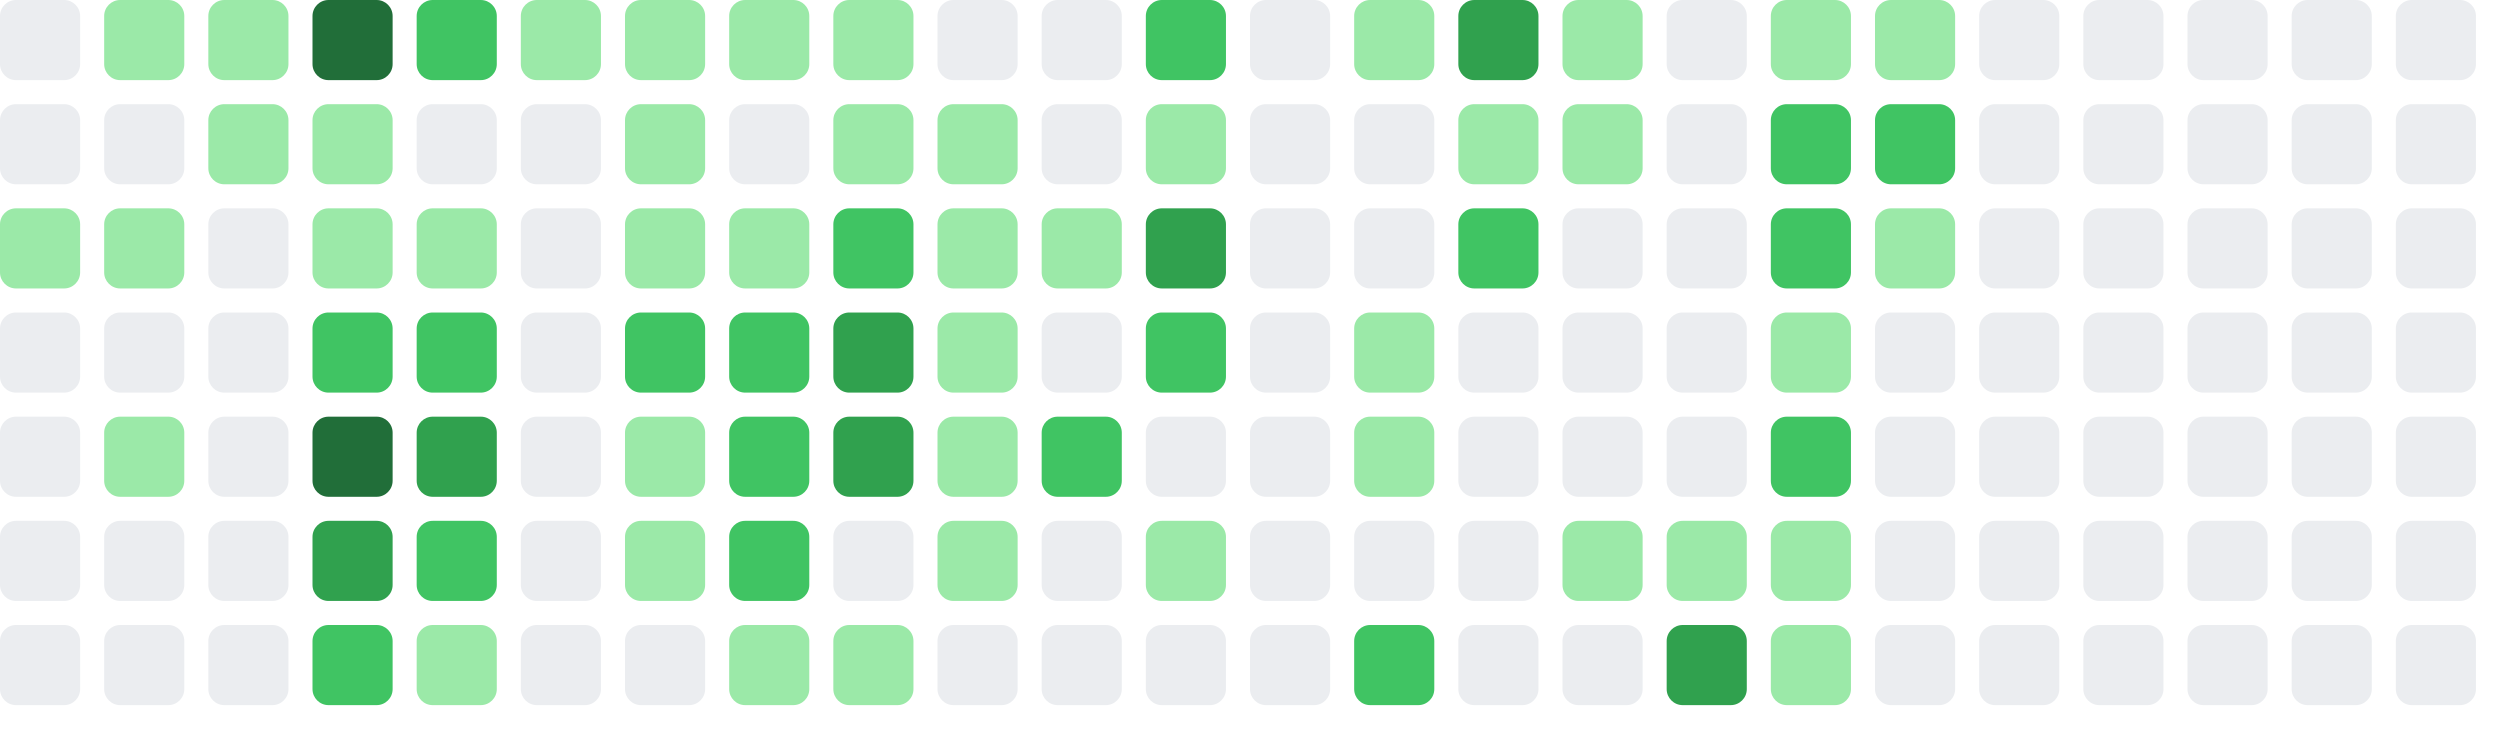
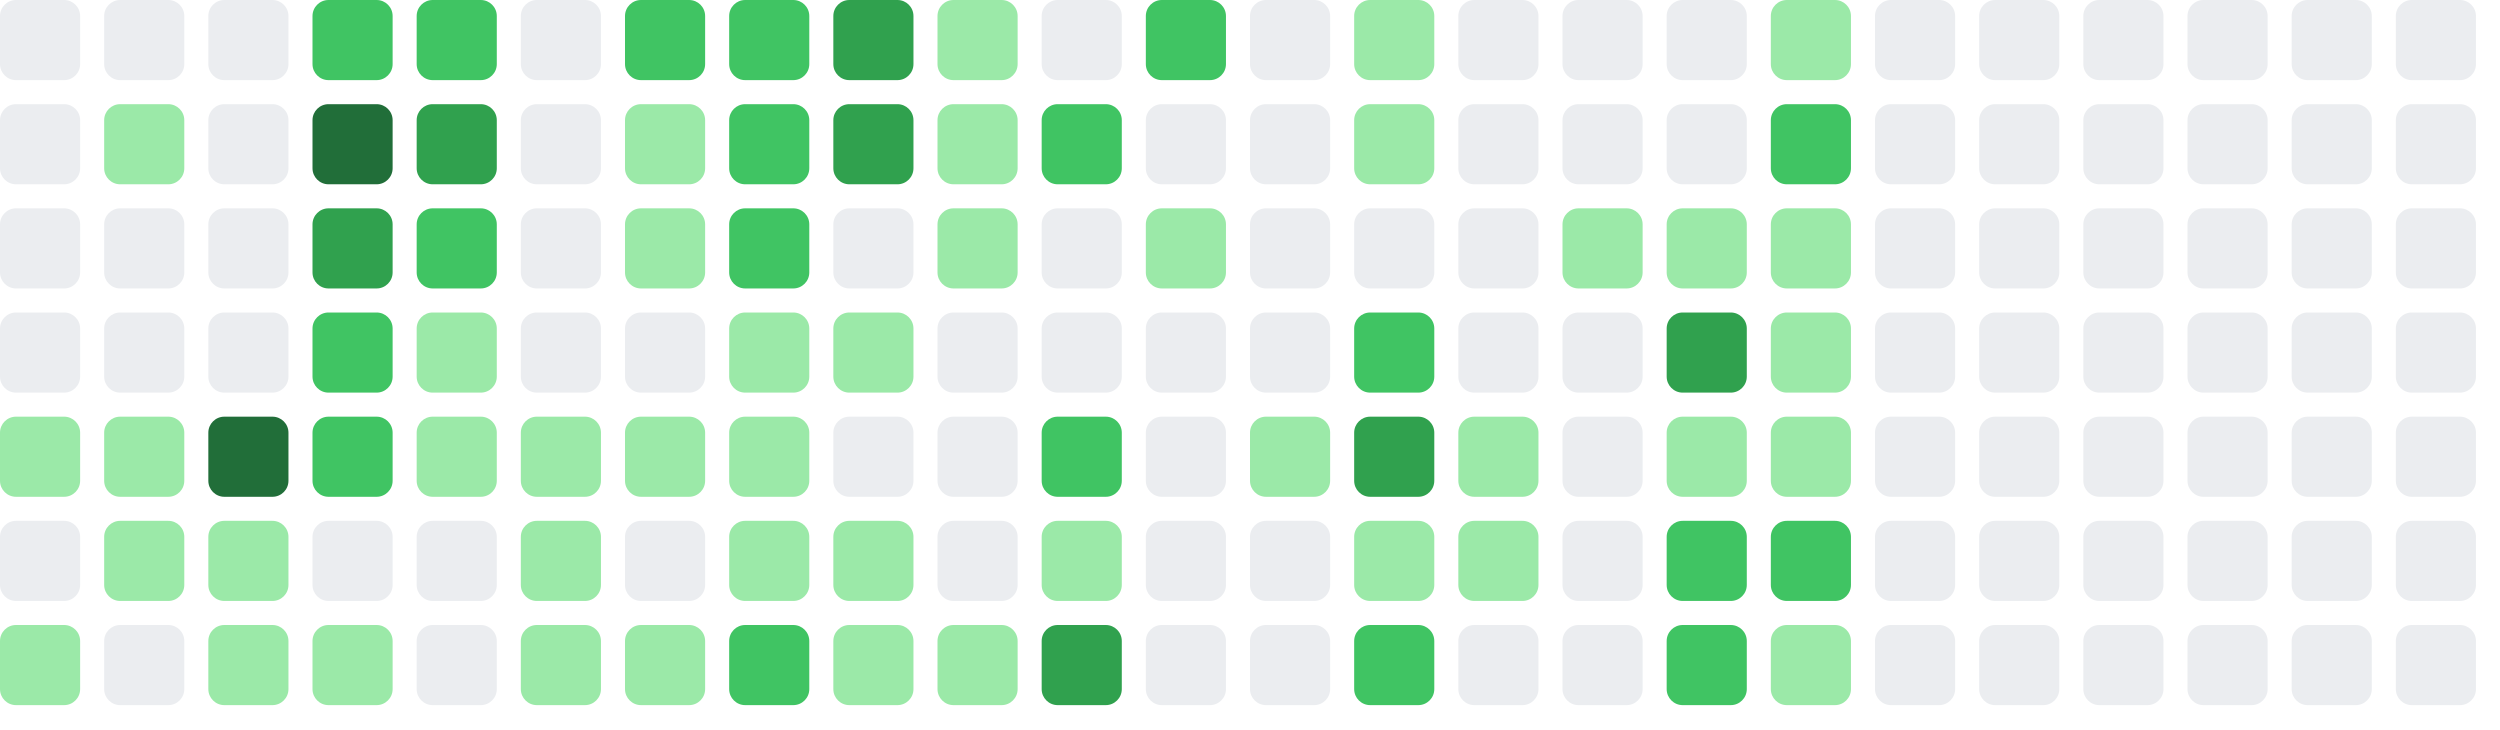
<svg xmlns="http://www.w3.org/2000/svg" width="312" height="91">
  <rect x="0" y="0" width="10" height="10" fill="#ebedf0" rx="2" ry="2" />
  <rect x="0" y="13" width="10" height="10" fill="#ebedf0" rx="2" ry="2" />
-   <rect x="0" y="26" width="10" height="10" fill="#9be9a8" rx="2" ry="2" />
+   <rect x="0" y="26" width="10" height="10" fill="#ebedf0" rx="2" ry="2" />
  <rect x="0" y="39" width="10" height="10" fill="#ebedf0" rx="2" ry="2" />
-   <rect x="0" y="52" width="10" height="10" fill="#ebedf0" rx="2" ry="2" />
+   <rect x="0" y="52" width="10" height="10" fill="#9be9a8" rx="2" ry="2" />
  <rect x="0" y="65" width="10" height="10" fill="#ebedf0" rx="2" ry="2" />
-   <rect x="0" y="78" width="10" height="10" fill="#ebedf0" rx="2" ry="2" />
-   <rect x="13" y="0" width="10" height="10" fill="#9be9a8" rx="2" ry="2" />
-   <rect x="13" y="13" width="10" height="10" fill="#ebedf0" rx="2" ry="2" />
-   <rect x="13" y="26" width="10" height="10" fill="#9be9a8" rx="2" ry="2" />
+   <rect x="0" y="78" width="10" height="10" fill="#9be9a8" rx="2" ry="2" />
+   <rect x="13" y="0" width="10" height="10" fill="#ebedf0" rx="2" ry="2" />
+   <rect x="13" y="13" width="10" height="10" fill="#9be9a8" rx="2" ry="2" />
+   <rect x="13" y="26" width="10" height="10" fill="#ebedf0" rx="2" ry="2" />
  <rect x="13" y="39" width="10" height="10" fill="#ebedf0" rx="2" ry="2" />
  <rect x="13" y="52" width="10" height="10" fill="#9be9a8" rx="2" ry="2" />
-   <rect x="13" y="65" width="10" height="10" fill="#ebedf0" rx="2" ry="2" />
+   <rect x="13" y="65" width="10" height="10" fill="#9be9a8" rx="2" ry="2" />
  <rect x="13" y="78" width="10" height="10" fill="#ebedf0" rx="2" ry="2" />
-   <rect x="26" y="0" width="10" height="10" fill="#9be9a8" rx="2" ry="2" />
-   <rect x="26" y="13" width="10" height="10" fill="#9be9a8" rx="2" ry="2" />
+   <rect x="26" y="0" width="10" height="10" fill="#ebedf0" rx="2" ry="2" />
+   <rect x="26" y="13" width="10" height="10" fill="#ebedf0" rx="2" ry="2" />
  <rect x="26" y="26" width="10" height="10" fill="#ebedf0" rx="2" ry="2" />
  <rect x="26" y="39" width="10" height="10" fill="#ebedf0" rx="2" ry="2" />
-   <rect x="26" y="52" width="10" height="10" fill="#ebedf0" rx="2" ry="2" />
-   <rect x="26" y="65" width="10" height="10" fill="#ebedf0" rx="2" ry="2" />
-   <rect x="26" y="78" width="10" height="10" fill="#ebedf0" rx="2" ry="2" />
-   <rect x="39" y="0" width="10" height="10" fill="#216e39" rx="2" ry="2" />
-   <rect x="39" y="13" width="10" height="10" fill="#9be9a8" rx="2" ry="2" />
-   <rect x="39" y="26" width="10" height="10" fill="#9be9a8" rx="2" ry="2" />
+   <rect x="26" y="52" width="10" height="10" fill="#216e39" rx="2" ry="2" />
+   <rect x="26" y="65" width="10" height="10" fill="#9be9a8" rx="2" ry="2" />
+   <rect x="26" y="78" width="10" height="10" fill="#9be9a8" rx="2" ry="2" />
+   <rect x="39" y="0" width="10" height="10" fill="#40c463" rx="2" ry="2" />
+   <rect x="39" y="13" width="10" height="10" fill="#216e39" rx="2" ry="2" />
+   <rect x="39" y="26" width="10" height="10" fill="#30a14e" rx="2" ry="2" />
  <rect x="39" y="39" width="10" height="10" fill="#40c463" rx="2" ry="2" />
-   <rect x="39" y="52" width="10" height="10" fill="#216e39" rx="2" ry="2" />
-   <rect x="39" y="65" width="10" height="10" fill="#30a14e" rx="2" ry="2" />
-   <rect x="39" y="78" width="10" height="10" fill="#40c463" rx="2" ry="2" />
+   <rect x="39" y="52" width="10" height="10" fill="#40c463" rx="2" ry="2" />
+   <rect x="39" y="65" width="10" height="10" fill="#ebedf0" rx="2" ry="2" />
+   <rect x="39" y="78" width="10" height="10" fill="#9be9a8" rx="2" ry="2" />
  <rect x="52" y="0" width="10" height="10" fill="#40c463" rx="2" ry="2" />
-   <rect x="52" y="13" width="10" height="10" fill="#ebedf0" rx="2" ry="2" />
-   <rect x="52" y="26" width="10" height="10" fill="#9be9a8" rx="2" ry="2" />
-   <rect x="52" y="39" width="10" height="10" fill="#40c463" rx="2" ry="2" />
-   <rect x="52" y="52" width="10" height="10" fill="#30a14e" rx="2" ry="2" />
-   <rect x="52" y="65" width="10" height="10" fill="#40c463" rx="2" ry="2" />
-   <rect x="52" y="78" width="10" height="10" fill="#9be9a8" rx="2" ry="2" />
-   <rect x="65" y="0" width="10" height="10" fill="#9be9a8" rx="2" ry="2" />
+   <rect x="52" y="13" width="10" height="10" fill="#30a14e" rx="2" ry="2" />
+   <rect x="52" y="26" width="10" height="10" fill="#40c463" rx="2" ry="2" />
+   <rect x="52" y="39" width="10" height="10" fill="#9be9a8" rx="2" ry="2" />
+   <rect x="52" y="52" width="10" height="10" fill="#9be9a8" rx="2" ry="2" />
+   <rect x="52" y="65" width="10" height="10" fill="#ebedf0" rx="2" ry="2" />
+   <rect x="52" y="78" width="10" height="10" fill="#ebedf0" rx="2" ry="2" />
+   <rect x="65" y="0" width="10" height="10" fill="#ebedf0" rx="2" ry="2" />
  <rect x="65" y="13" width="10" height="10" fill="#ebedf0" rx="2" ry="2" />
  <rect x="65" y="26" width="10" height="10" fill="#ebedf0" rx="2" ry="2" />
  <rect x="65" y="39" width="10" height="10" fill="#ebedf0" rx="2" ry="2" />
-   <rect x="65" y="52" width="10" height="10" fill="#ebedf0" rx="2" ry="2" />
-   <rect x="65" y="65" width="10" height="10" fill="#ebedf0" rx="2" ry="2" />
-   <rect x="65" y="78" width="10" height="10" fill="#ebedf0" rx="2" ry="2" />
-   <rect x="78" y="0" width="10" height="10" fill="#9be9a8" rx="2" ry="2" />
+   <rect x="65" y="52" width="10" height="10" fill="#9be9a8" rx="2" ry="2" />
+   <rect x="65" y="65" width="10" height="10" fill="#9be9a8" rx="2" ry="2" />
+   <rect x="65" y="78" width="10" height="10" fill="#9be9a8" rx="2" ry="2" />
+   <rect x="78" y="0" width="10" height="10" fill="#40c463" rx="2" ry="2" />
  <rect x="78" y="13" width="10" height="10" fill="#9be9a8" rx="2" ry="2" />
  <rect x="78" y="26" width="10" height="10" fill="#9be9a8" rx="2" ry="2" />
-   <rect x="78" y="39" width="10" height="10" fill="#40c463" rx="2" ry="2" />
+   <rect x="78" y="39" width="10" height="10" fill="#ebedf0" rx="2" ry="2" />
  <rect x="78" y="52" width="10" height="10" fill="#9be9a8" rx="2" ry="2" />
-   <rect x="78" y="65" width="10" height="10" fill="#9be9a8" rx="2" ry="2" />
-   <rect x="78" y="78" width="10" height="10" fill="#ebedf0" rx="2" ry="2" />
-   <rect x="91" y="0" width="10" height="10" fill="#9be9a8" rx="2" ry="2" />
-   <rect x="91" y="13" width="10" height="10" fill="#ebedf0" rx="2" ry="2" />
-   <rect x="91" y="26" width="10" height="10" fill="#9be9a8" rx="2" ry="2" />
-   <rect x="91" y="39" width="10" height="10" fill="#40c463" rx="2" ry="2" />
-   <rect x="91" y="52" width="10" height="10" fill="#40c463" rx="2" ry="2" />
-   <rect x="91" y="65" width="10" height="10" fill="#40c463" rx="2" ry="2" />
-   <rect x="91" y="78" width="10" height="10" fill="#9be9a8" rx="2" ry="2" />
-   <rect x="104" y="0" width="10" height="10" fill="#9be9a8" rx="2" ry="2" />
-   <rect x="104" y="13" width="10" height="10" fill="#9be9a8" rx="2" ry="2" />
-   <rect x="104" y="26" width="10" height="10" fill="#40c463" rx="2" ry="2" />
-   <rect x="104" y="39" width="10" height="10" fill="#30a14e" rx="2" ry="2" />
-   <rect x="104" y="52" width="10" height="10" fill="#30a14e" rx="2" ry="2" />
-   <rect x="104" y="65" width="10" height="10" fill="#ebedf0" rx="2" ry="2" />
+   <rect x="78" y="65" width="10" height="10" fill="#ebedf0" rx="2" ry="2" />
+   <rect x="78" y="78" width="10" height="10" fill="#9be9a8" rx="2" ry="2" />
+   <rect x="91" y="0" width="10" height="10" fill="#40c463" rx="2" ry="2" />
+   <rect x="91" y="13" width="10" height="10" fill="#40c463" rx="2" ry="2" />
+   <rect x="91" y="26" width="10" height="10" fill="#40c463" rx="2" ry="2" />
+   <rect x="91" y="39" width="10" height="10" fill="#9be9a8" rx="2" ry="2" />
+   <rect x="91" y="52" width="10" height="10" fill="#9be9a8" rx="2" ry="2" />
+   <rect x="91" y="65" width="10" height="10" fill="#9be9a8" rx="2" ry="2" />
+   <rect x="91" y="78" width="10" height="10" fill="#40c463" rx="2" ry="2" />
+   <rect x="104" y="0" width="10" height="10" fill="#30a14e" rx="2" ry="2" />
+   <rect x="104" y="13" width="10" height="10" fill="#30a14e" rx="2" ry="2" />
+   <rect x="104" y="26" width="10" height="10" fill="#ebedf0" rx="2" ry="2" />
+   <rect x="104" y="39" width="10" height="10" fill="#9be9a8" rx="2" ry="2" />
+   <rect x="104" y="52" width="10" height="10" fill="#ebedf0" rx="2" ry="2" />
+   <rect x="104" y="65" width="10" height="10" fill="#9be9a8" rx="2" ry="2" />
  <rect x="104" y="78" width="10" height="10" fill="#9be9a8" rx="2" ry="2" />
-   <rect x="117" y="0" width="10" height="10" fill="#ebedf0" rx="2" ry="2" />
+   <rect x="117" y="0" width="10" height="10" fill="#9be9a8" rx="2" ry="2" />
  <rect x="117" y="13" width="10" height="10" fill="#9be9a8" rx="2" ry="2" />
  <rect x="117" y="26" width="10" height="10" fill="#9be9a8" rx="2" ry="2" />
-   <rect x="117" y="39" width="10" height="10" fill="#9be9a8" rx="2" ry="2" />
-   <rect x="117" y="52" width="10" height="10" fill="#9be9a8" rx="2" ry="2" />
-   <rect x="117" y="65" width="10" height="10" fill="#9be9a8" rx="2" ry="2" />
-   <rect x="117" y="78" width="10" height="10" fill="#ebedf0" rx="2" ry="2" />
+   <rect x="117" y="39" width="10" height="10" fill="#ebedf0" rx="2" ry="2" />
+   <rect x="117" y="52" width="10" height="10" fill="#ebedf0" rx="2" ry="2" />
+   <rect x="117" y="65" width="10" height="10" fill="#ebedf0" rx="2" ry="2" />
+   <rect x="117" y="78" width="10" height="10" fill="#9be9a8" rx="2" ry="2" />
  <rect x="130" y="0" width="10" height="10" fill="#ebedf0" rx="2" ry="2" />
-   <rect x="130" y="13" width="10" height="10" fill="#ebedf0" rx="2" ry="2" />
-   <rect x="130" y="26" width="10" height="10" fill="#9be9a8" rx="2" ry="2" />
+   <rect x="130" y="13" width="10" height="10" fill="#40c463" rx="2" ry="2" />
+   <rect x="130" y="26" width="10" height="10" fill="#ebedf0" rx="2" ry="2" />
  <rect x="130" y="39" width="10" height="10" fill="#ebedf0" rx="2" ry="2" />
  <rect x="130" y="52" width="10" height="10" fill="#40c463" rx="2" ry="2" />
-   <rect x="130" y="65" width="10" height="10" fill="#ebedf0" rx="2" ry="2" />
-   <rect x="130" y="78" width="10" height="10" fill="#ebedf0" rx="2" ry="2" />
+   <rect x="130" y="65" width="10" height="10" fill="#9be9a8" rx="2" ry="2" />
+   <rect x="130" y="78" width="10" height="10" fill="#30a14e" rx="2" ry="2" />
  <rect x="143" y="0" width="10" height="10" fill="#40c463" rx="2" ry="2" />
-   <rect x="143" y="13" width="10" height="10" fill="#9be9a8" rx="2" ry="2" />
-   <rect x="143" y="26" width="10" height="10" fill="#30a14e" rx="2" ry="2" />
-   <rect x="143" y="39" width="10" height="10" fill="#40c463" rx="2" ry="2" />
+   <rect x="143" y="13" width="10" height="10" fill="#ebedf0" rx="2" ry="2" />
+   <rect x="143" y="26" width="10" height="10" fill="#9be9a8" rx="2" ry="2" />
+   <rect x="143" y="39" width="10" height="10" fill="#ebedf0" rx="2" ry="2" />
  <rect x="143" y="52" width="10" height="10" fill="#ebedf0" rx="2" ry="2" />
-   <rect x="143" y="65" width="10" height="10" fill="#9be9a8" rx="2" ry="2" />
+   <rect x="143" y="65" width="10" height="10" fill="#ebedf0" rx="2" ry="2" />
  <rect x="143" y="78" width="10" height="10" fill="#ebedf0" rx="2" ry="2" />
  <rect x="156" y="0" width="10" height="10" fill="#ebedf0" rx="2" ry="2" />
  <rect x="156" y="13" width="10" height="10" fill="#ebedf0" rx="2" ry="2" />
  <rect x="156" y="26" width="10" height="10" fill="#ebedf0" rx="2" ry="2" />
  <rect x="156" y="39" width="10" height="10" fill="#ebedf0" rx="2" ry="2" />
-   <rect x="156" y="52" width="10" height="10" fill="#ebedf0" rx="2" ry="2" />
+   <rect x="156" y="52" width="10" height="10" fill="#9be9a8" rx="2" ry="2" />
  <rect x="156" y="65" width="10" height="10" fill="#ebedf0" rx="2" ry="2" />
  <rect x="156" y="78" width="10" height="10" fill="#ebedf0" rx="2" ry="2" />
  <rect x="169" y="0" width="10" height="10" fill="#9be9a8" rx="2" ry="2" />
-   <rect x="169" y="13" width="10" height="10" fill="#ebedf0" rx="2" ry="2" />
+   <rect x="169" y="13" width="10" height="10" fill="#9be9a8" rx="2" ry="2" />
  <rect x="169" y="26" width="10" height="10" fill="#ebedf0" rx="2" ry="2" />
-   <rect x="169" y="39" width="10" height="10" fill="#9be9a8" rx="2" ry="2" />
-   <rect x="169" y="52" width="10" height="10" fill="#9be9a8" rx="2" ry="2" />
-   <rect x="169" y="65" width="10" height="10" fill="#ebedf0" rx="2" ry="2" />
+   <rect x="169" y="39" width="10" height="10" fill="#40c463" rx="2" ry="2" />
+   <rect x="169" y="52" width="10" height="10" fill="#30a14e" rx="2" ry="2" />
+   <rect x="169" y="65" width="10" height="10" fill="#9be9a8" rx="2" ry="2" />
  <rect x="169" y="78" width="10" height="10" fill="#40c463" rx="2" ry="2" />
-   <rect x="182" y="0" width="10" height="10" fill="#30a14e" rx="2" ry="2" />
-   <rect x="182" y="13" width="10" height="10" fill="#9be9a8" rx="2" ry="2" />
-   <rect x="182" y="26" width="10" height="10" fill="#40c463" rx="2" ry="2" />
+   <rect x="182" y="0" width="10" height="10" fill="#ebedf0" rx="2" ry="2" />
+   <rect x="182" y="13" width="10" height="10" fill="#ebedf0" rx="2" ry="2" />
+   <rect x="182" y="26" width="10" height="10" fill="#ebedf0" rx="2" ry="2" />
  <rect x="182" y="39" width="10" height="10" fill="#ebedf0" rx="2" ry="2" />
-   <rect x="182" y="52" width="10" height="10" fill="#ebedf0" rx="2" ry="2" />
-   <rect x="182" y="65" width="10" height="10" fill="#ebedf0" rx="2" ry="2" />
+   <rect x="182" y="52" width="10" height="10" fill="#9be9a8" rx="2" ry="2" />
+   <rect x="182" y="65" width="10" height="10" fill="#9be9a8" rx="2" ry="2" />
  <rect x="182" y="78" width="10" height="10" fill="#ebedf0" rx="2" ry="2" />
-   <rect x="195" y="0" width="10" height="10" fill="#9be9a8" rx="2" ry="2" />
-   <rect x="195" y="13" width="10" height="10" fill="#9be9a8" rx="2" ry="2" />
-   <rect x="195" y="26" width="10" height="10" fill="#ebedf0" rx="2" ry="2" />
+   <rect x="195" y="0" width="10" height="10" fill="#ebedf0" rx="2" ry="2" />
+   <rect x="195" y="13" width="10" height="10" fill="#ebedf0" rx="2" ry="2" />
+   <rect x="195" y="26" width="10" height="10" fill="#9be9a8" rx="2" ry="2" />
  <rect x="195" y="39" width="10" height="10" fill="#ebedf0" rx="2" ry="2" />
  <rect x="195" y="52" width="10" height="10" fill="#ebedf0" rx="2" ry="2" />
-   <rect x="195" y="65" width="10" height="10" fill="#9be9a8" rx="2" ry="2" />
+   <rect x="195" y="65" width="10" height="10" fill="#ebedf0" rx="2" ry="2" />
  <rect x="195" y="78" width="10" height="10" fill="#ebedf0" rx="2" ry="2" />
  <rect x="208" y="0" width="10" height="10" fill="#ebedf0" rx="2" ry="2" />
  <rect x="208" y="13" width="10" height="10" fill="#ebedf0" rx="2" ry="2" />
-   <rect x="208" y="26" width="10" height="10" fill="#ebedf0" rx="2" ry="2" />
-   <rect x="208" y="39" width="10" height="10" fill="#ebedf0" rx="2" ry="2" />
-   <rect x="208" y="52" width="10" height="10" fill="#ebedf0" rx="2" ry="2" />
-   <rect x="208" y="65" width="10" height="10" fill="#9be9a8" rx="2" ry="2" />
-   <rect x="208" y="78" width="10" height="10" fill="#30a14e" rx="2" ry="2" />
+   <rect x="208" y="26" width="10" height="10" fill="#9be9a8" rx="2" ry="2" />
+   <rect x="208" y="39" width="10" height="10" fill="#30a14e" rx="2" ry="2" />
+   <rect x="208" y="52" width="10" height="10" fill="#9be9a8" rx="2" ry="2" />
+   <rect x="208" y="65" width="10" height="10" fill="#40c463" rx="2" ry="2" />
+   <rect x="208" y="78" width="10" height="10" fill="#40c463" rx="2" ry="2" />
  <rect x="221" y="0" width="10" height="10" fill="#9be9a8" rx="2" ry="2" />
  <rect x="221" y="13" width="10" height="10" fill="#40c463" rx="2" ry="2" />
-   <rect x="221" y="26" width="10" height="10" fill="#40c463" rx="2" ry="2" />
+   <rect x="221" y="26" width="10" height="10" fill="#9be9a8" rx="2" ry="2" />
  <rect x="221" y="39" width="10" height="10" fill="#9be9a8" rx="2" ry="2" />
-   <rect x="221" y="52" width="10" height="10" fill="#40c463" rx="2" ry="2" />
-   <rect x="221" y="65" width="10" height="10" fill="#9be9a8" rx="2" ry="2" />
+   <rect x="221" y="52" width="10" height="10" fill="#9be9a8" rx="2" ry="2" />
+   <rect x="221" y="65" width="10" height="10" fill="#40c463" rx="2" ry="2" />
  <rect x="221" y="78" width="10" height="10" fill="#9be9a8" rx="2" ry="2" />
-   <rect x="234" y="0" width="10" height="10" fill="#9be9a8" rx="2" ry="2" />
-   <rect x="234" y="13" width="10" height="10" fill="#40c463" rx="2" ry="2" />
-   <rect x="234" y="26" width="10" height="10" fill="#9be9a8" rx="2" ry="2" />
+   <rect x="234" y="0" width="10" height="10" fill="#ebedf0" rx="2" ry="2" />
+   <rect x="234" y="13" width="10" height="10" fill="#ebedf0" rx="2" ry="2" />
+   <rect x="234" y="26" width="10" height="10" fill="#ebedf0" rx="2" ry="2" />
  <rect x="234" y="39" width="10" height="10" fill="#ebedf0" rx="2" ry="2" />
  <rect x="234" y="52" width="10" height="10" fill="#ebedf0" rx="2" ry="2" />
  <rect x="234" y="65" width="10" height="10" fill="#ebedf0" rx="2" ry="2" />
  <rect x="234" y="78" width="10" height="10" fill="#ebedf0" rx="2" ry="2" />
  <rect x="247" y="0" width="10" height="10" fill="#ebedf0" rx="2" ry="2" />
  <rect x="247" y="13" width="10" height="10" fill="#ebedf0" rx="2" ry="2" />
  <rect x="247" y="26" width="10" height="10" fill="#ebedf0" rx="2" ry="2" />
  <rect x="247" y="39" width="10" height="10" fill="#ebedf0" rx="2" ry="2" />
  <rect x="247" y="52" width="10" height="10" fill="#ebedf0" rx="2" ry="2" />
  <rect x="247" y="65" width="10" height="10" fill="#ebedf0" rx="2" ry="2" />
  <rect x="247" y="78" width="10" height="10" fill="#ebedf0" rx="2" ry="2" />
  <rect x="260" y="0" width="10" height="10" fill="#ebedf0" rx="2" ry="2" />
  <rect x="260" y="13" width="10" height="10" fill="#ebedf0" rx="2" ry="2" />
  <rect x="260" y="26" width="10" height="10" fill="#ebedf0" rx="2" ry="2" />
  <rect x="260" y="39" width="10" height="10" fill="#ebedf0" rx="2" ry="2" />
  <rect x="260" y="52" width="10" height="10" fill="#ebedf0" rx="2" ry="2" />
  <rect x="260" y="65" width="10" height="10" fill="#ebedf0" rx="2" ry="2" />
  <rect x="260" y="78" width="10" height="10" fill="#ebedf0" rx="2" ry="2" />
  <rect x="273" y="0" width="10" height="10" fill="#ebedf0" rx="2" ry="2" />
  <rect x="273" y="13" width="10" height="10" fill="#ebedf0" rx="2" ry="2" />
  <rect x="273" y="26" width="10" height="10" fill="#ebedf0" rx="2" ry="2" />
  <rect x="273" y="39" width="10" height="10" fill="#ebedf0" rx="2" ry="2" />
  <rect x="273" y="52" width="10" height="10" fill="#ebedf0" rx="2" ry="2" />
  <rect x="273" y="65" width="10" height="10" fill="#ebedf0" rx="2" ry="2" />
  <rect x="273" y="78" width="10" height="10" fill="#ebedf0" rx="2" ry="2" />
  <rect x="286" y="0" width="10" height="10" fill="#ebedf0" rx="2" ry="2" />
  <rect x="286" y="13" width="10" height="10" fill="#ebedf0" rx="2" ry="2" />
  <rect x="286" y="26" width="10" height="10" fill="#ebedf0" rx="2" ry="2" />
  <rect x="286" y="39" width="10" height="10" fill="#ebedf0" rx="2" ry="2" />
  <rect x="286" y="52" width="10" height="10" fill="#ebedf0" rx="2" ry="2" />
  <rect x="286" y="65" width="10" height="10" fill="#ebedf0" rx="2" ry="2" />
  <rect x="286" y="78" width="10" height="10" fill="#ebedf0" rx="2" ry="2" />
  <rect x="299" y="0" width="10" height="10" fill="#ebedf0" rx="2" ry="2" />
  <rect x="299" y="13" width="10" height="10" fill="#ebedf0" rx="2" ry="2" />
  <rect x="299" y="26" width="10" height="10" fill="#ebedf0" rx="2" ry="2" />
  <rect x="299" y="39" width="10" height="10" fill="#ebedf0" rx="2" ry="2" />
  <rect x="299" y="52" width="10" height="10" fill="#ebedf0" rx="2" ry="2" />
  <rect x="299" y="65" width="10" height="10" fill="#ebedf0" rx="2" ry="2" />
  <rect x="299" y="78" width="10" height="10" fill="#ebedf0" rx="2" ry="2" />
</svg>
